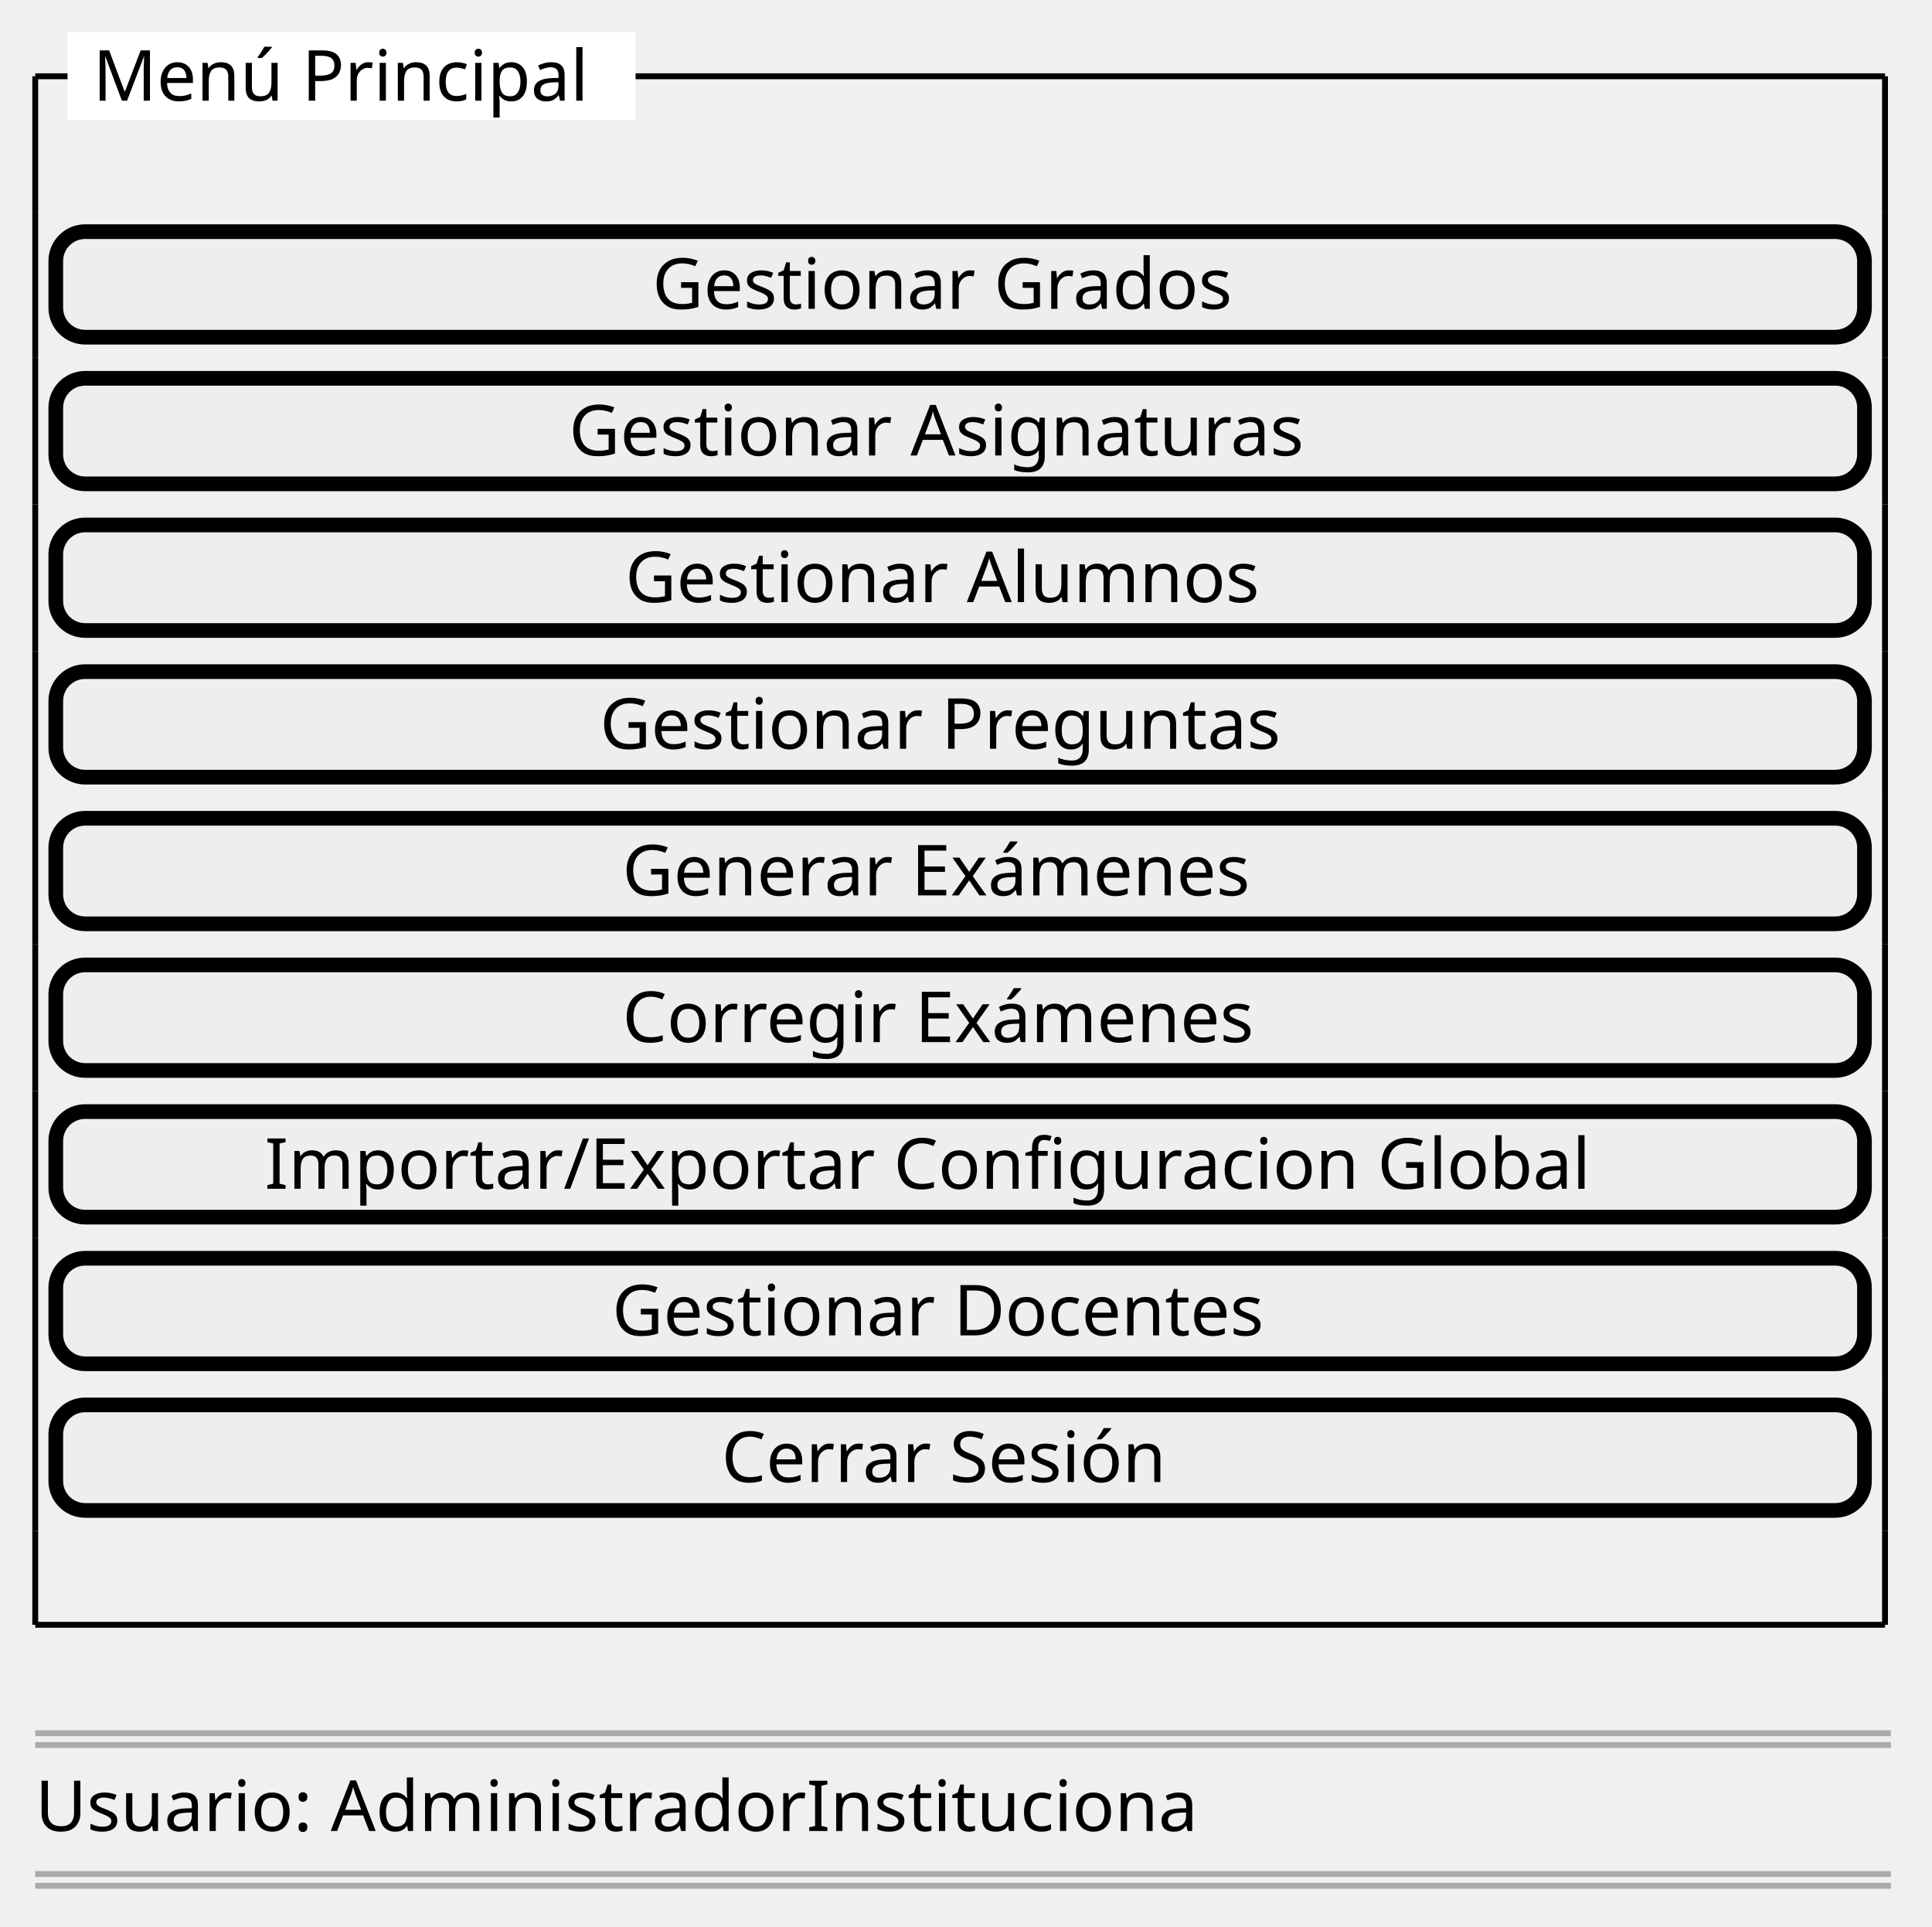
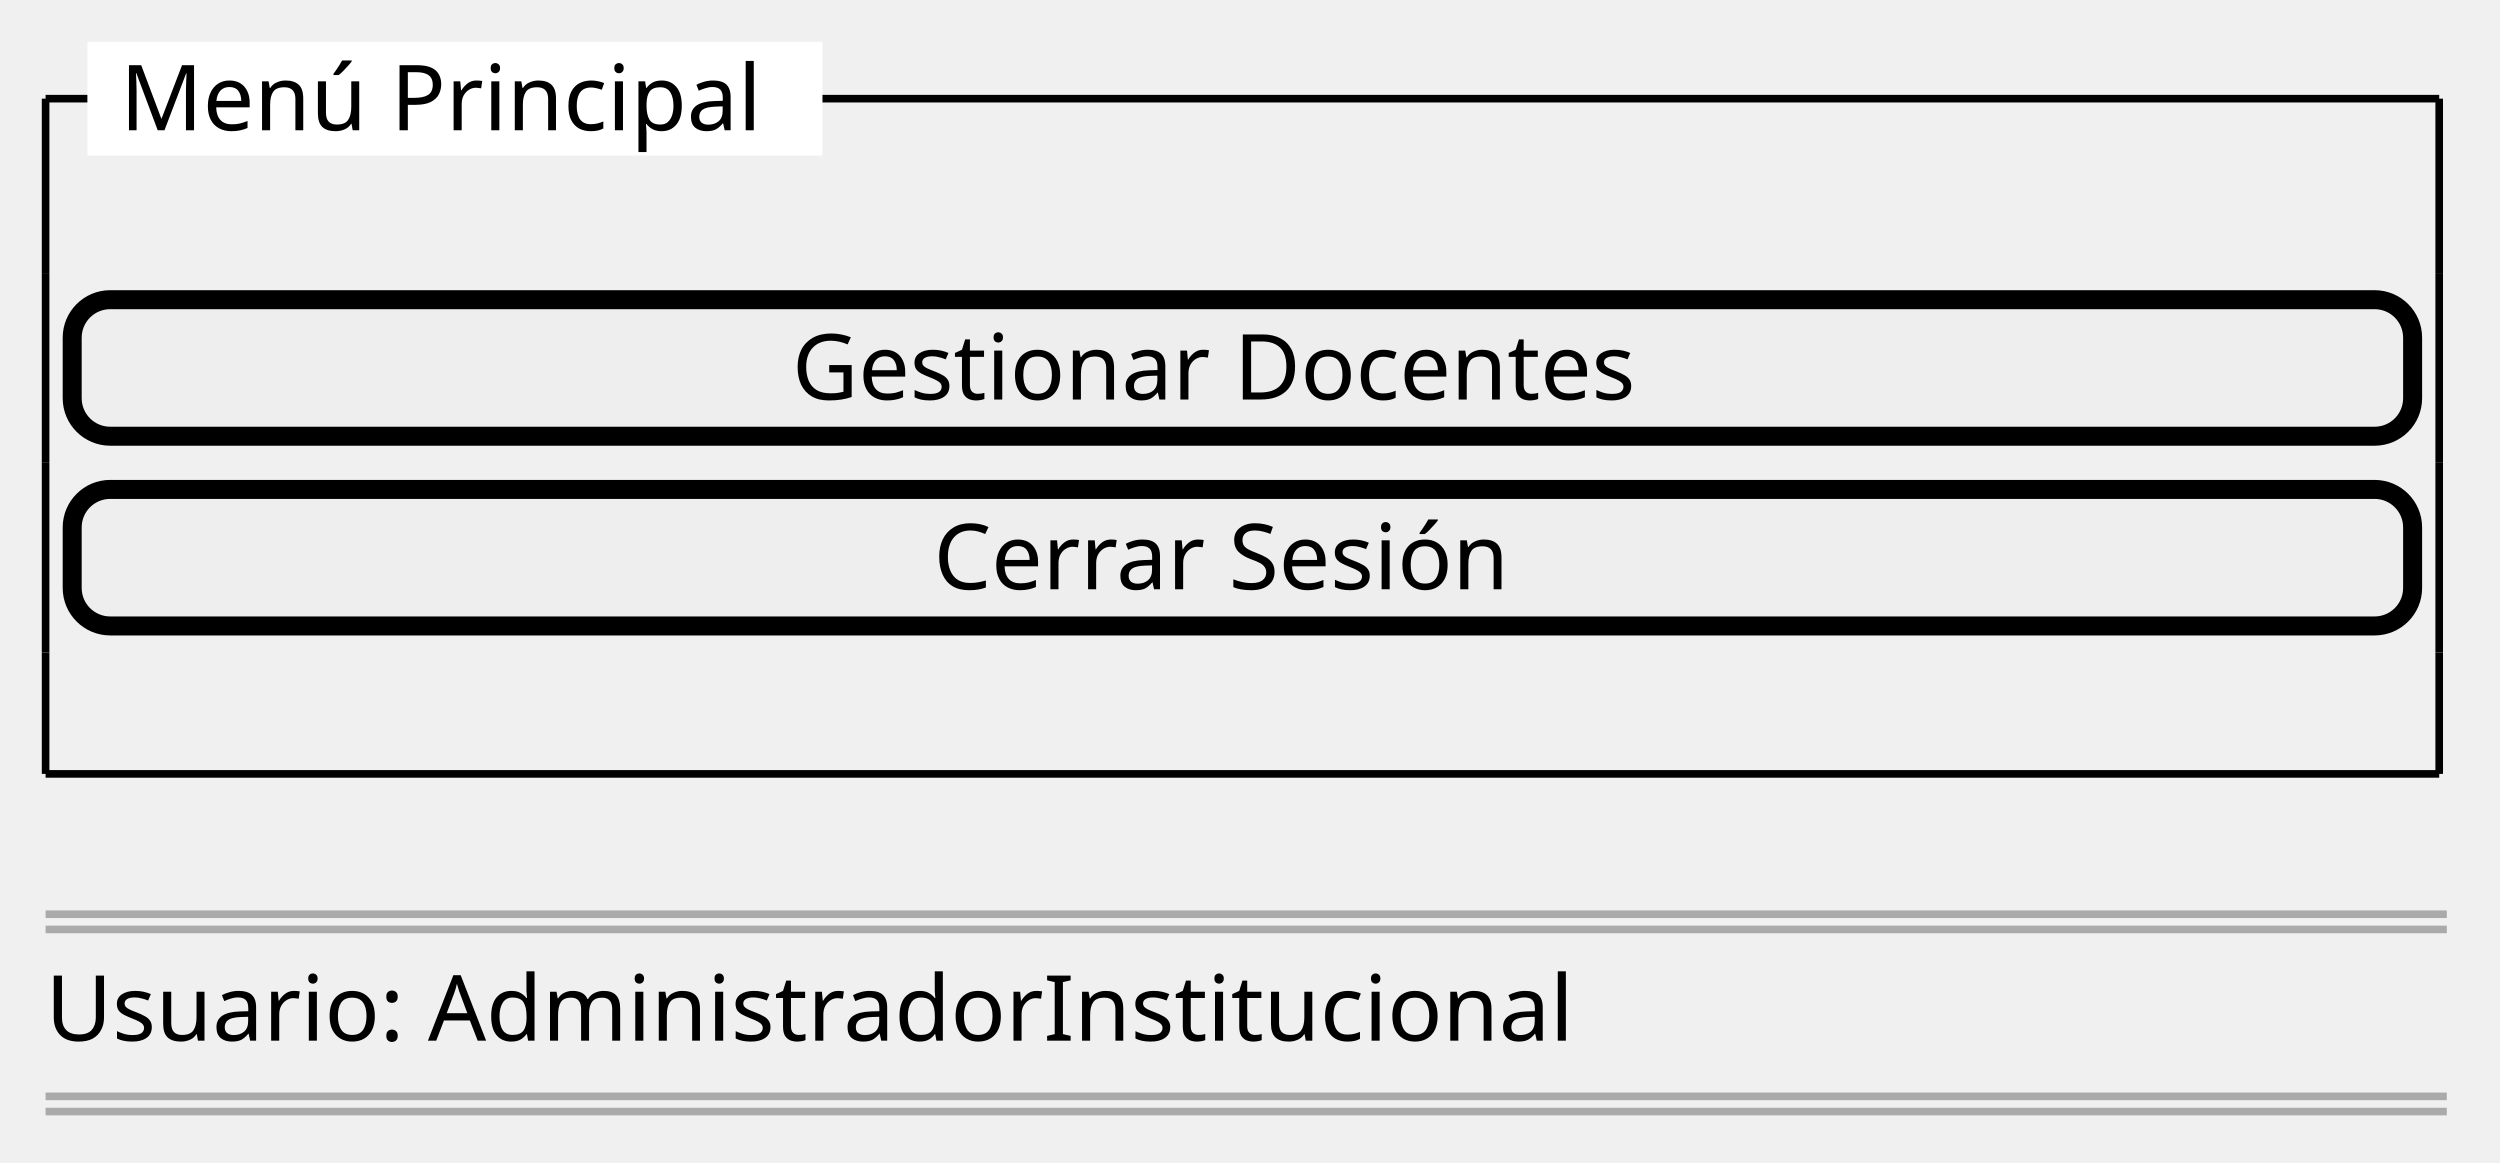
- <svg xmlns="http://www.w3.org/2000/svg" contentStyleType="text/css" data-diagram-type="SALT" height="328px" preserveAspectRatio="none" style="width:329px;height:328px;background:#FFFFFF;" version="1.1" viewBox="0 0 329 328" width="329px" zoomAndPan="magnify">
+ <svg xmlns="http://www.w3.org/2000/svg" contentStyleType="text/css" data-diagram-type="SALT" height="153px" preserveAspectRatio="none" style="width:329px;height:153px;background:#FFFFFF;" version="1.1" viewBox="0 0 329 153" width="329px" zoomAndPan="magnify">
  <defs />
  <g>
    <rect fill="#EEEEEE" height="17.969" rx="5" ry="5" style="stroke:#000000;stroke-width:2.5;" width="308" x="9.5" y="39.438" />
-     <text fill="#000000" font-family="sans-serif" font-size="12" lengthAdjust="spacing" textLength="104.818" x="111.091" y="52.576">Gestionar Grados</text>
+     <text fill="#000000" font-family="sans-serif" font-size="12" lengthAdjust="spacing" textLength="118.529" x="104.235" y="52.576">Gestionar Docentes</text>
    <rect fill="#EEEEEE" height="17.969" rx="5" ry="5" style="stroke:#000000;stroke-width:2.5;" width="308" x="9.5" y="64.406" />
-     <text fill="#000000" font-family="sans-serif" font-size="12" lengthAdjust="spacing" textLength="133.242" x="96.879" y="77.545">Gestionar Asignaturas</text>
-     <rect fill="#EEEEEE" height="17.969" rx="5" ry="5" style="stroke:#000000;stroke-width:2.5;" width="308" x="9.5" y="89.375" />
-     <text fill="#000000" font-family="sans-serif" font-size="12" lengthAdjust="spacing" textLength="114.059" x="106.471" y="102.514">Gestionar Alumnos</text>
-     <rect fill="#EEEEEE" height="17.969" rx="5" ry="5" style="stroke:#000000;stroke-width:2.5;" width="308" x="9.5" y="114.344" />
-     <text fill="#000000" font-family="sans-serif" font-size="12" lengthAdjust="spacing" textLength="122.713" x="102.144" y="127.482">Gestionar Preguntas</text>
-     <rect fill="#EEEEEE" height="17.969" rx="5" ry="5" style="stroke:#000000;stroke-width:2.5;" width="308" x="9.5" y="139.312" />
-     <text fill="#000000" font-family="sans-serif" font-size="12" lengthAdjust="spacing" textLength="115.055" x="105.973" y="152.451">Generar Exámenes</text>
-     <rect fill="#EEEEEE" height="17.969" rx="5" ry="5" style="stroke:#000000;stroke-width:2.5;" width="308" x="9.5" y="164.281" />
-     <text fill="#000000" font-family="sans-serif" font-size="12" lengthAdjust="spacing" textLength="115.019" x="105.99" y="177.42">Corregir Exámenes</text>
-     <rect fill="#EEEEEE" height="17.969" rx="5" ry="5" style="stroke:#000000;stroke-width:2.5;" width="308" x="9.5" y="189.25" />
-     <text fill="#000000" font-family="sans-serif" font-size="12" lengthAdjust="spacing" textLength="236.906" x="45.047" y="202.389">Importar/Exportar Configuracion Global</text>
-     <rect fill="#EEEEEE" height="17.969" rx="5" ry="5" style="stroke:#000000;stroke-width:2.5;" width="308" x="9.5" y="214.219" />
-     <text fill="#000000" font-family="sans-serif" font-size="12" lengthAdjust="spacing" textLength="118.529" x="104.235" y="227.357">Gestionar Docentes</text>
-     <rect fill="#EEEEEE" height="17.969" rx="5" ry="5" style="stroke:#000000;stroke-width:2.5;" width="308" x="9.5" y="239.188" />
-     <text fill="#000000" font-family="sans-serif" font-size="12" lengthAdjust="spacing" textLength="81.264" x="122.868" y="252.326">Cerrar Sesión</text>
+     <text fill="#000000" font-family="sans-serif" font-size="12" lengthAdjust="spacing" textLength="81.264" x="122.868" y="77.545">Cerrar Sesión</text>
    <line style="stroke:#000000;stroke-width:1;" x1="6" x2="321" y1="12.984" y2="12.984" />
-     <line style="stroke:#000000;stroke-width:1;" x1="6" x2="321" y1="276.625" y2="276.625" />
+     <line style="stroke:#000000;stroke-width:1;" x1="6" x2="321" y1="101.844" y2="101.844" />
    <line style="stroke:#000000;stroke-width:1;" x1="6" x2="6" y1="12.984" y2="35.938" />
+     <line style="stroke:#000000;stroke-width:1;" x1="321" x2="321" y1="35.938" y2="60.906" />
    <line style="stroke:#000000;stroke-width:1;" x1="321" x2="321" y1="12.984" y2="35.938" />
-     <line style="stroke:#000000;stroke-width:1;" x1="6" x2="6" y1="235.688" y2="260.656" />
-     <line style="stroke:#000000;stroke-width:1;" x1="321" x2="321" y1="235.688" y2="260.656" />
-     <line style="stroke:#000000;stroke-width:1;" x1="6" x2="6" y1="185.75" y2="210.719" />
-     <line style="stroke:#000000;stroke-width:1;" x1="321" x2="321" y1="185.75" y2="210.719" />
-     <line style="stroke:#000000;stroke-width:1;" x1="6" x2="6" y1="135.812" y2="160.781" />
-     <line style="stroke:#000000;stroke-width:1;" x1="321" x2="321" y1="135.812" y2="160.781" />
-     <line style="stroke:#000000;stroke-width:1;" x1="6" x2="6" y1="85.875" y2="110.844" />
-     <line style="stroke:#000000;stroke-width:1;" x1="321" x2="321" y1="85.875" y2="110.844" />
+     <line style="stroke:#000000;stroke-width:1;" x1="6" x2="6" y1="85.875" y2="101.844" />
+     <line style="stroke:#000000;stroke-width:1;" x1="6" x2="6" y1="60.906" y2="85.875" />
+     <line style="stroke:#000000;stroke-width:1;" x1="321" x2="321" y1="85.875" y2="101.844" />
    <line style="stroke:#000000;stroke-width:1;" x1="6" x2="6" y1="35.938" y2="60.906" />
-     <line style="stroke:#000000;stroke-width:1;" x1="321" x2="321" y1="35.938" y2="60.906" />
-     <line style="stroke:#000000;stroke-width:1;" x1="6" x2="6" y1="260.656" y2="276.625" />
-     <line style="stroke:#000000;stroke-width:1;" x1="321" x2="321" y1="260.656" y2="276.625" />
-     <line style="stroke:#000000;stroke-width:1;" x1="6" x2="6" y1="210.719" y2="235.688" />
-     <line style="stroke:#000000;stroke-width:1;" x1="321" x2="321" y1="210.719" y2="235.688" />
-     <line style="stroke:#000000;stroke-width:1;" x1="6" x2="6" y1="160.781" y2="185.75" />
-     <line style="stroke:#000000;stroke-width:1;" x1="321" x2="321" y1="160.781" y2="185.75" />
-     <line style="stroke:#000000;stroke-width:1;" x1="6" x2="6" y1="110.844" y2="135.812" />
-     <line style="stroke:#000000;stroke-width:1;" x1="321" x2="321" y1="110.844" y2="135.812" />
-     <line style="stroke:#000000;stroke-width:1;" x1="6" x2="6" y1="60.906" y2="85.875" />
    <line style="stroke:#000000;stroke-width:1;" x1="321" x2="321" y1="60.906" y2="85.875" />
    <rect fill="#FFFFFF" height="13.969" style="stroke:#FFFFFF;stroke-width:1;" width="95.736" x="12" y="6" />
    <text fill="#000000" font-family="sans-serif" font-size="12" lengthAdjust="spacing" textLength="88.107" x="15.815" y="17.139">Menú Principal</text>
-     <line style="stroke:#AAAAAA;stroke-width:1;" x1="6" x2="322" y1="295.094" y2="295.094" />
-     <line style="stroke:#AAAAAA;stroke-width:1;" x1="6" x2="322" y1="297.094" y2="297.094" />
-     <text fill="#000000" font-family="sans-serif" font-size="12" lengthAdjust="spacing" textLength="208.365" x="6" y="311.732">Usuario: AdministradorInstituciona</text>
-     <line style="stroke:#AAAAAA;stroke-width:1;" x1="6" x2="322" y1="319.062" y2="319.062" />
-     <line style="stroke:#AAAAAA;stroke-width:1;" x1="6" x2="322" y1="321.062" y2="321.062" />
+     <line style="stroke:#AAAAAA;stroke-width:1;" x1="6" x2="322" y1="120.312" y2="120.312" />
+     <line style="stroke:#AAAAAA;stroke-width:1;" x1="6" x2="322" y1="122.312" y2="122.312" />
+     <text fill="#000000" font-family="sans-serif" font-size="12" lengthAdjust="spacing" textLength="211.699" x="6" y="136.951">Usuario: AdministradorInstitucional</text>
+     <line style="stroke:#AAAAAA;stroke-width:1;" x1="6" x2="322" y1="144.281" y2="144.281" />
+     <line style="stroke:#AAAAAA;stroke-width:1;" x1="6" x2="322" y1="146.281" y2="146.281" />
  </g>
</svg>
